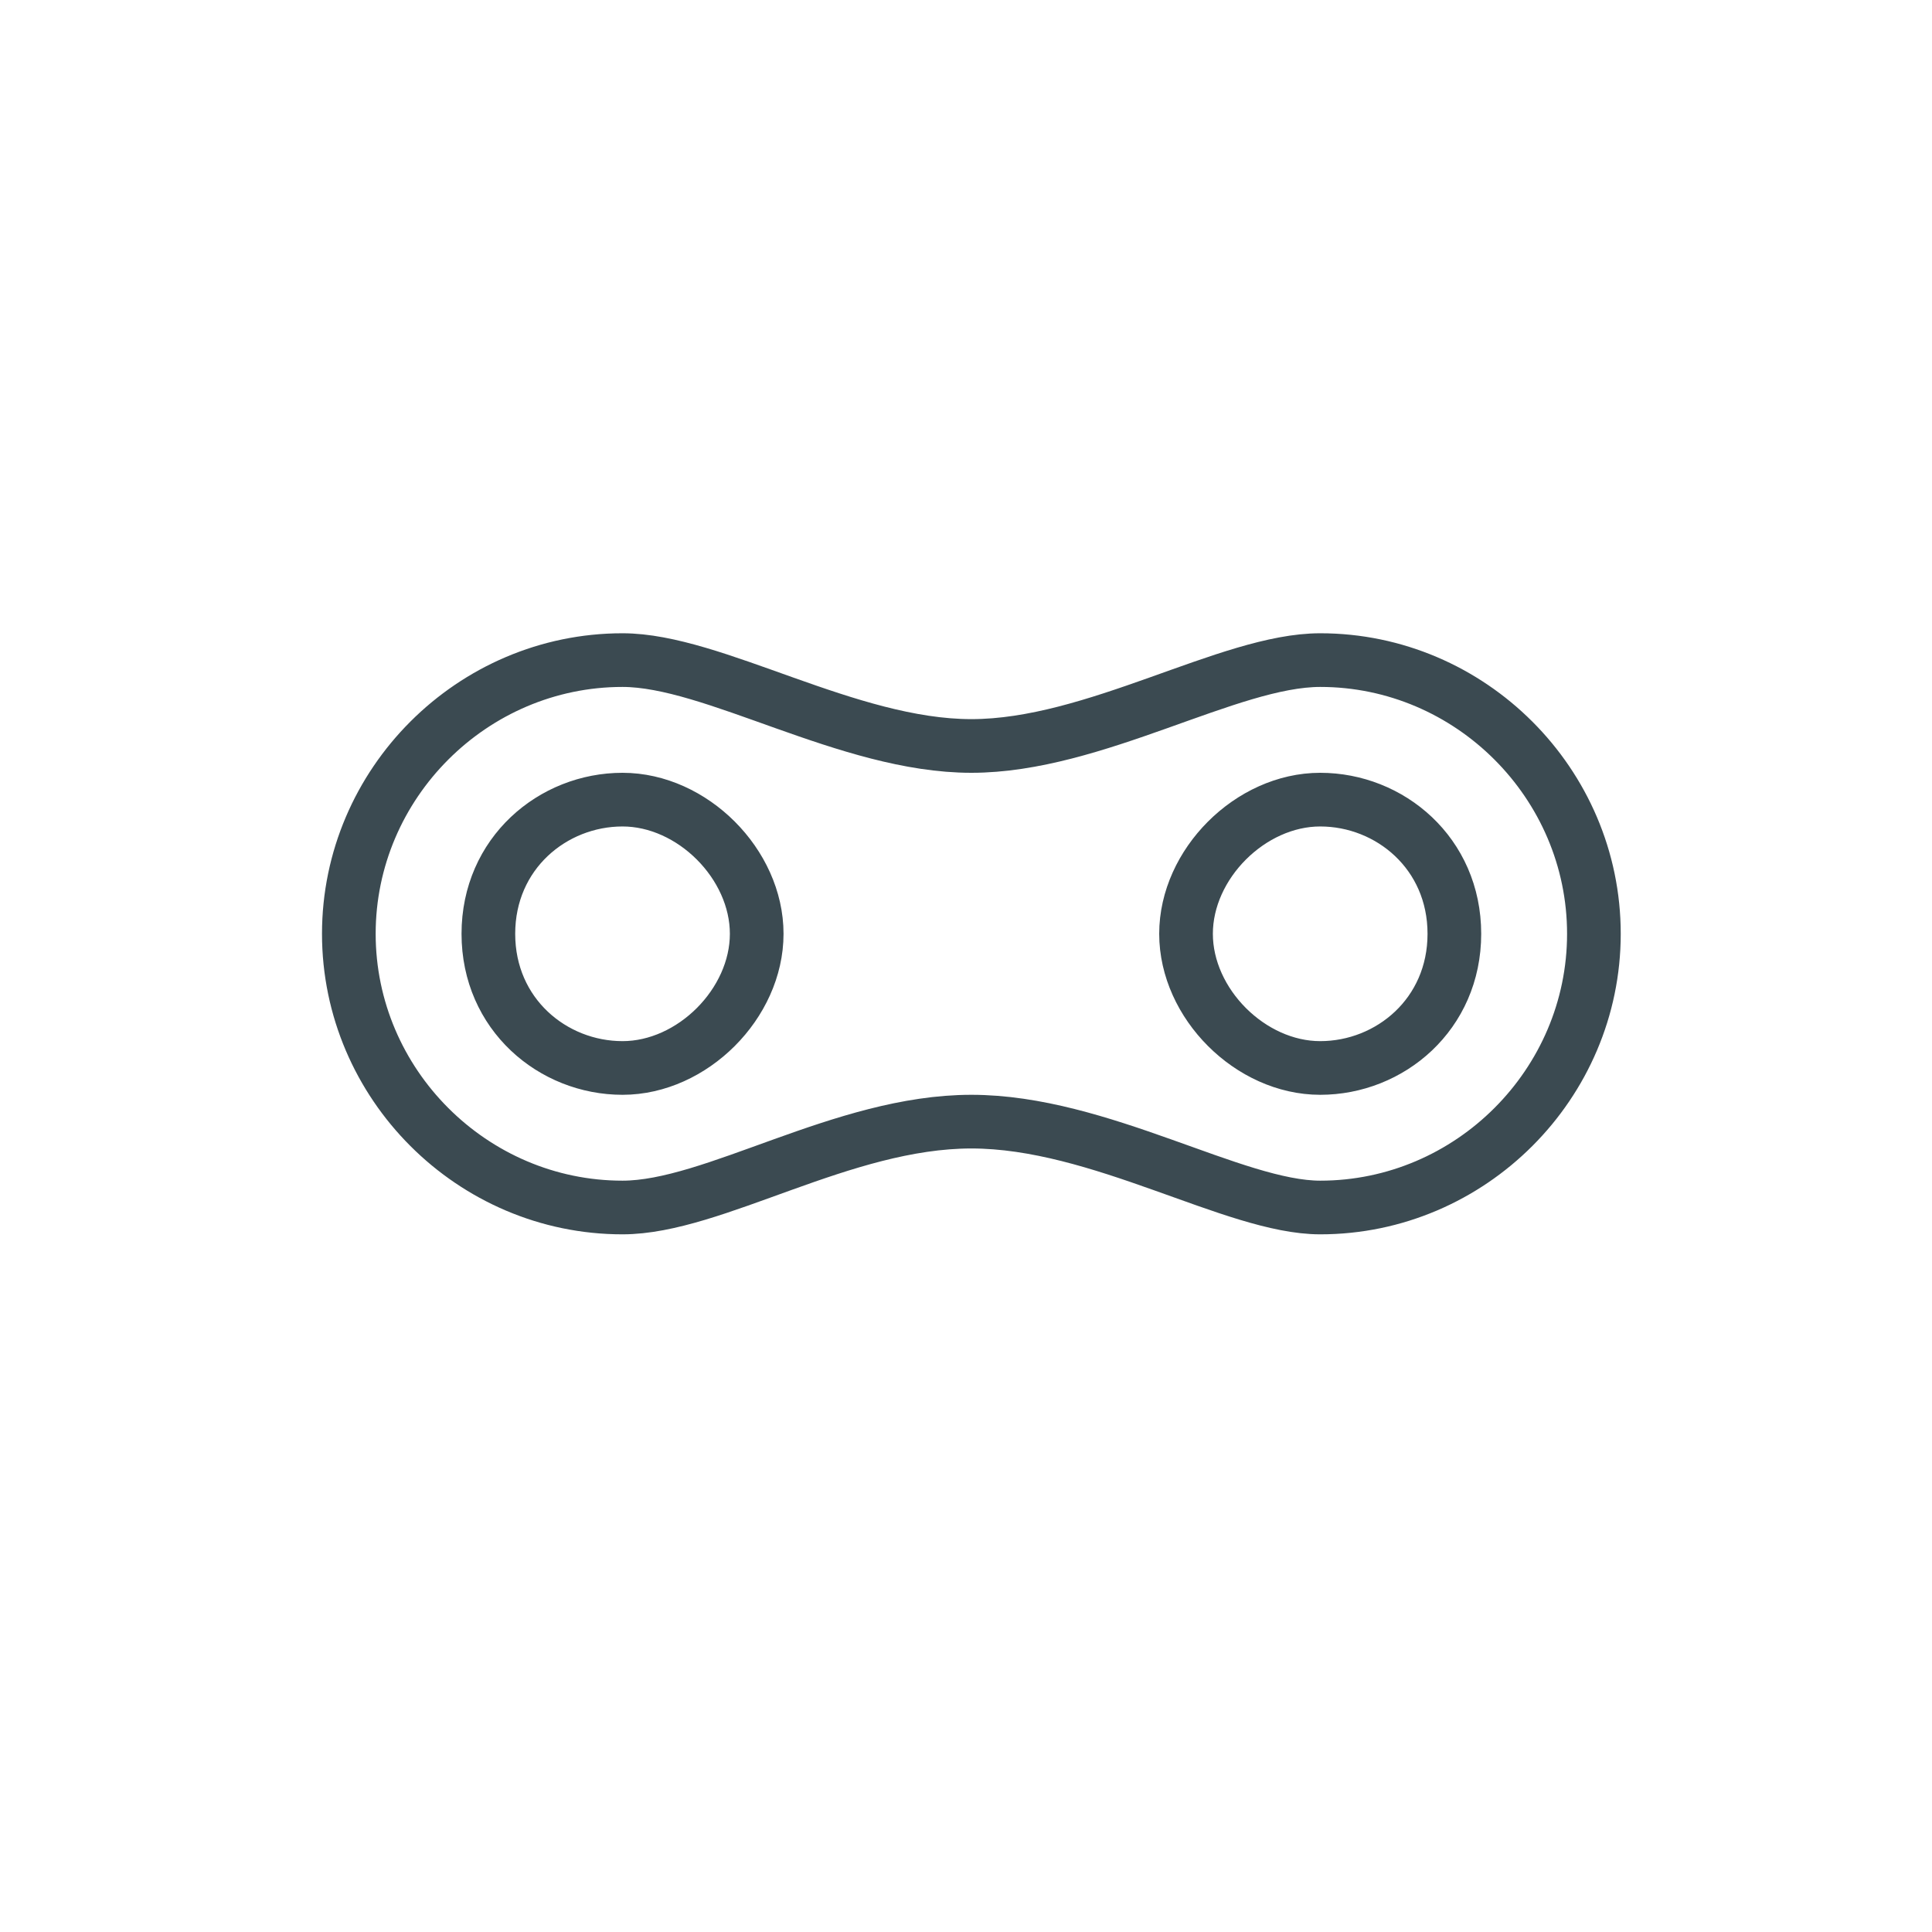
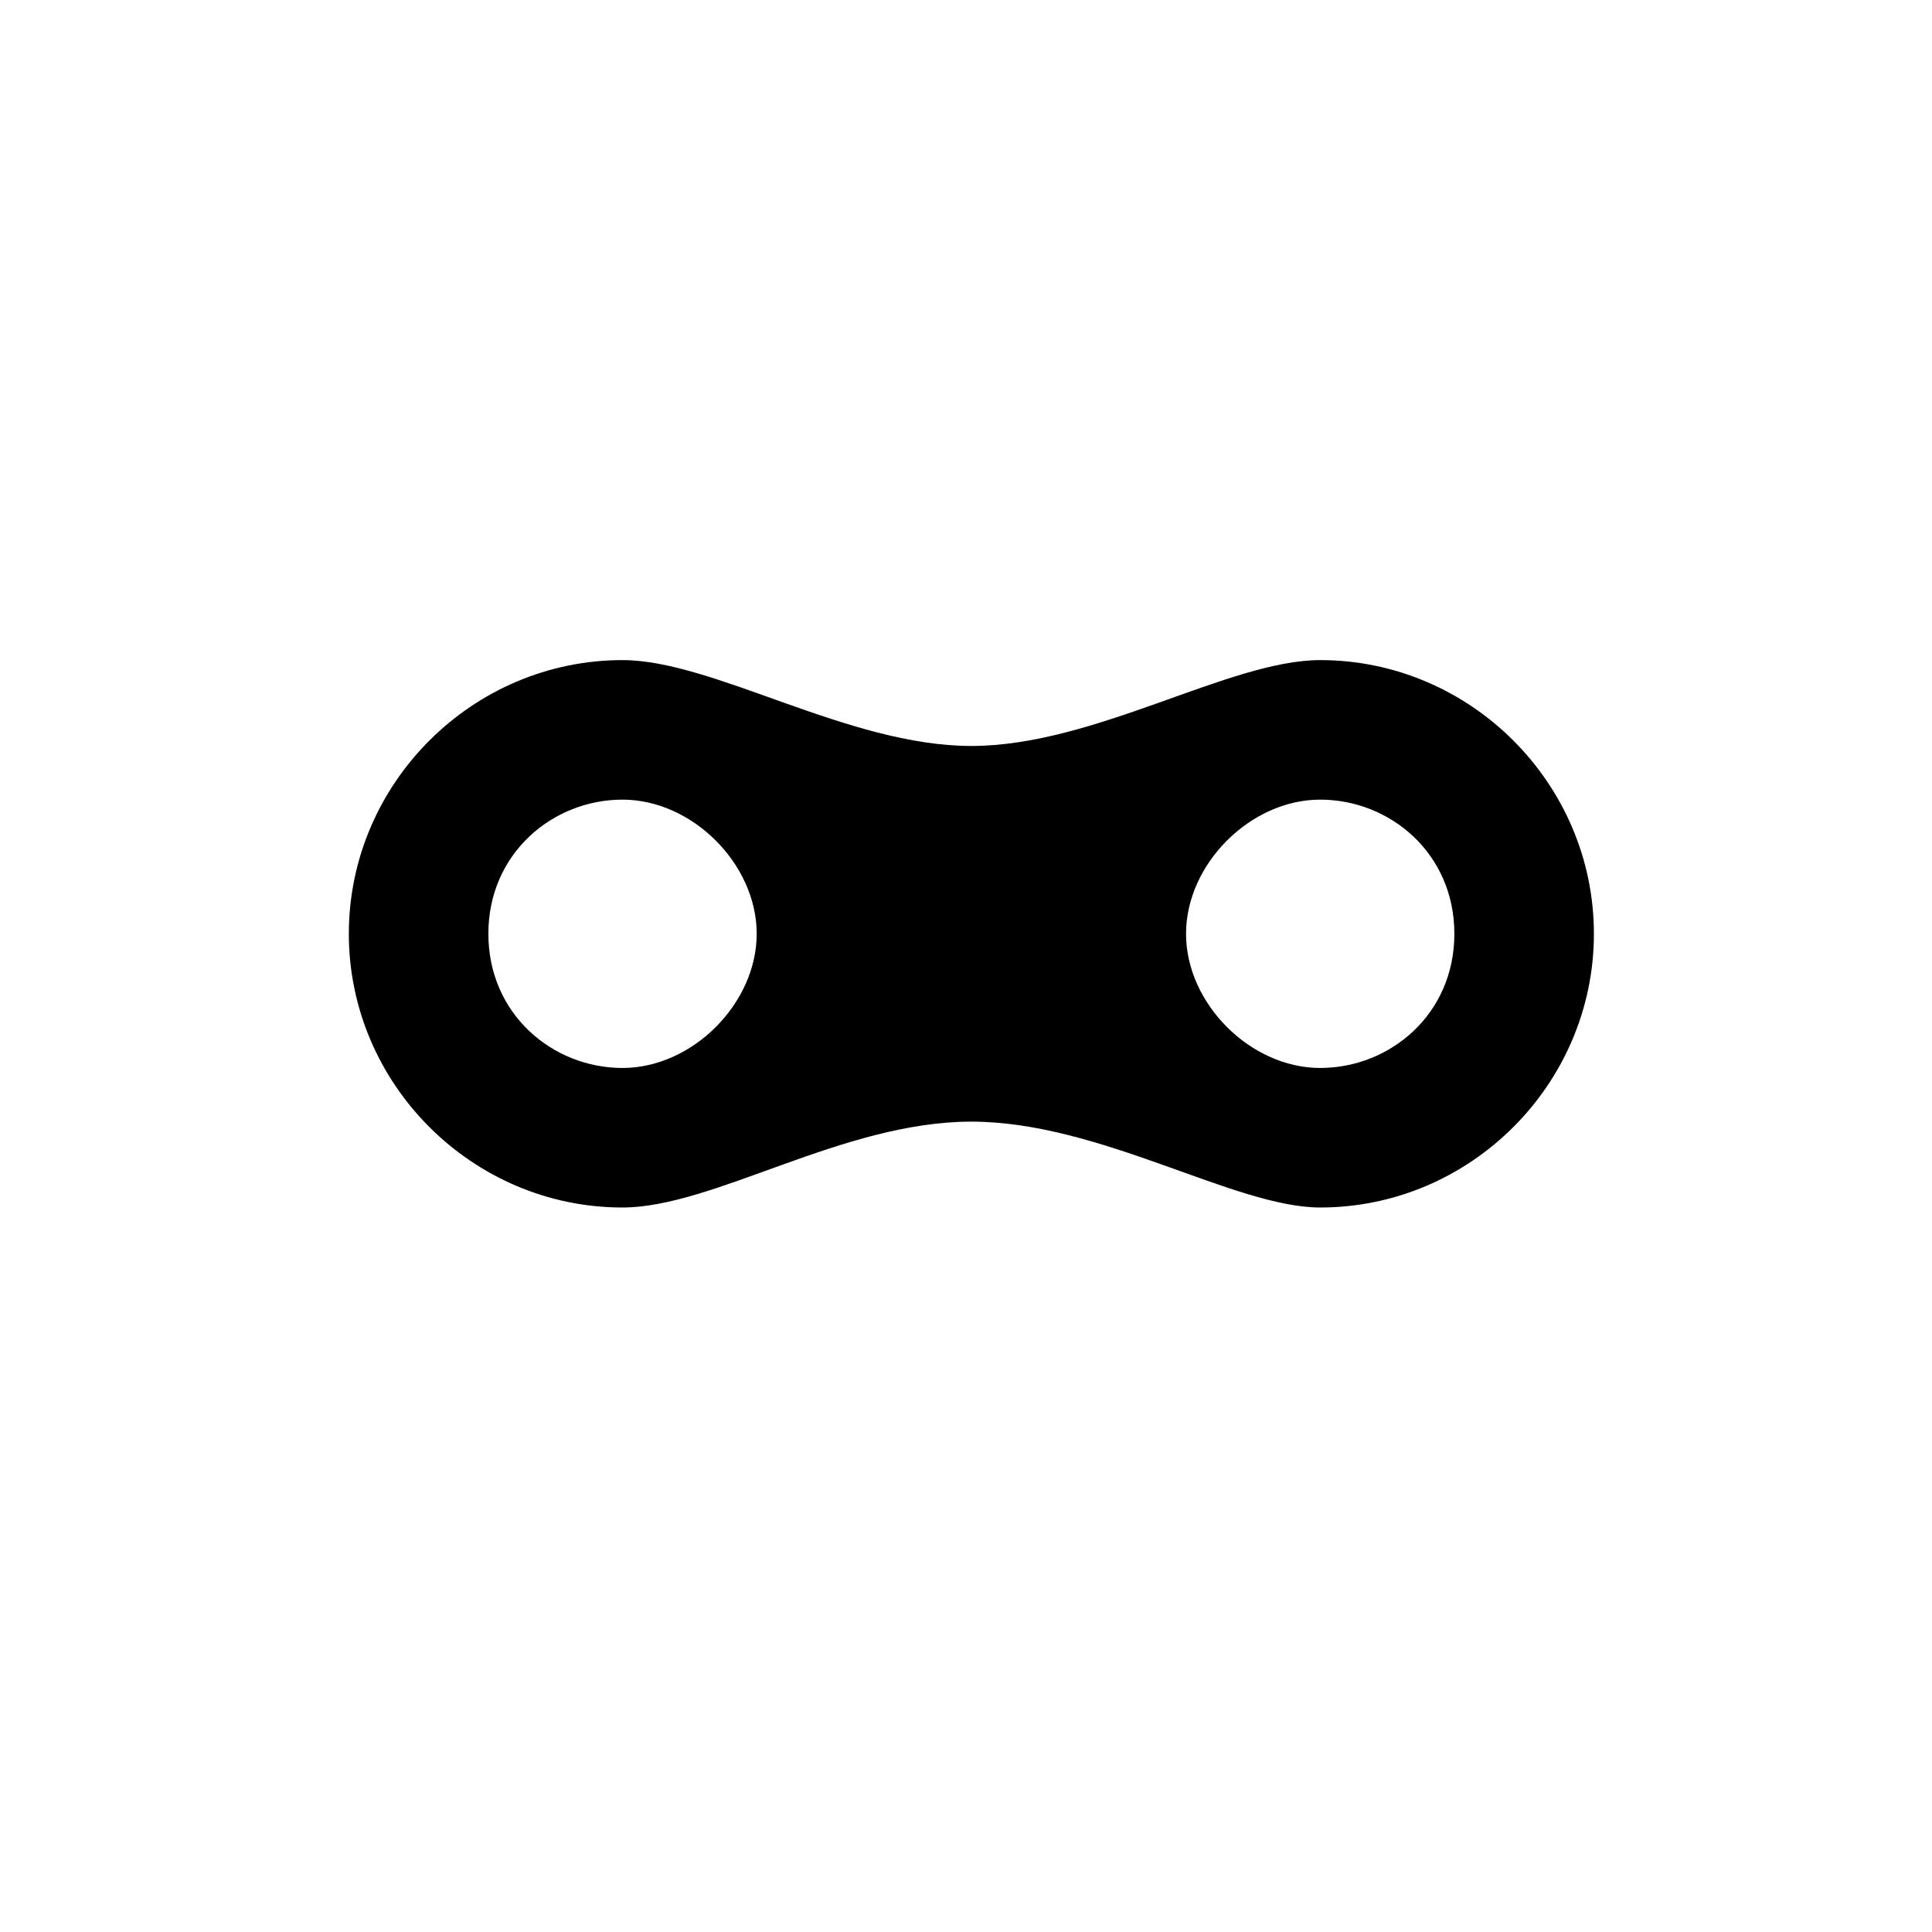
- <svg xmlns="http://www.w3.org/2000/svg" version="1.1" id="Layer_1" x="0px" y="0px" width="36px" height="36px" viewBox="0 0 36 36" style="enable-background:new 0 0 36 36;" xml:space="preserve">
-   <style type="text/css">
- 	.st0{fill:none;stroke:#3B4A51;stroke-miterlimit:10;}
- </style>
-   <path class="st0" d="M24.6,22.5c2.8,0,5.1-2.3,5.1-5.1s-2.3-5.1-5.1-5.1c-1.7,0-4.2,1.6-6.5,1.6s-4.8-1.6-6.5-1.6  c-2.8,0-5.1,2.3-5.1,5.1s2.3,5.1,5.1,5.1c1.7,0,4.1-1.6,6.5-1.6S23,22.5,24.6,22.5z M27.1,17.4c0,1.5-1.2,2.5-2.5,2.5  c-1.3,0-2.5-1.2-2.5-2.5s1.2-2.5,2.5-2.5C25.9,14.9,27.1,15.9,27.1,17.4z M9.1,17.4c0-1.5,1.2-2.5,2.5-2.5c1.3,0,2.5,1.2,2.5,2.5  s-1.2,2.5-2.5,2.5S9.1,18.9,9.1,17.4z" />
+ <svg xmlns="http://www.w3.org/2000/svg" version="1.1" width="36px" height="36px" viewBox="0 0 36 36" xml:space="preserve">
+   <path class="stroke-foreground fill-none" d="M24.6,22.5c2.8,0,5.1-2.3,5.1-5.1s-2.3-5.1-5.1-5.1c-1.7,0-4.2,1.6-6.5,1.6s-4.8-1.6-6.5-1.6   c-2.8,0-5.1,2.3-5.1,5.1s2.3,5.1,5.1,5.1c1.7,0,4.1-1.6,6.5-1.6S23,22.5,24.6,22.5z M27.1,17.4c0,1.5-1.2,2.5-2.5,2.5   c-1.3,0-2.5-1.2-2.5-2.5s1.2-2.5,2.5-2.5C25.9,14.9,27.1,15.9,27.1,17.4z M9.1,17.4c0-1.5,1.2-2.5,2.5-2.5c1.3,0,2.5,1.2,2.5,2.5   s-1.2,2.5-2.5,2.5S9.1,18.9,9.1,17.4z" />
</svg>
